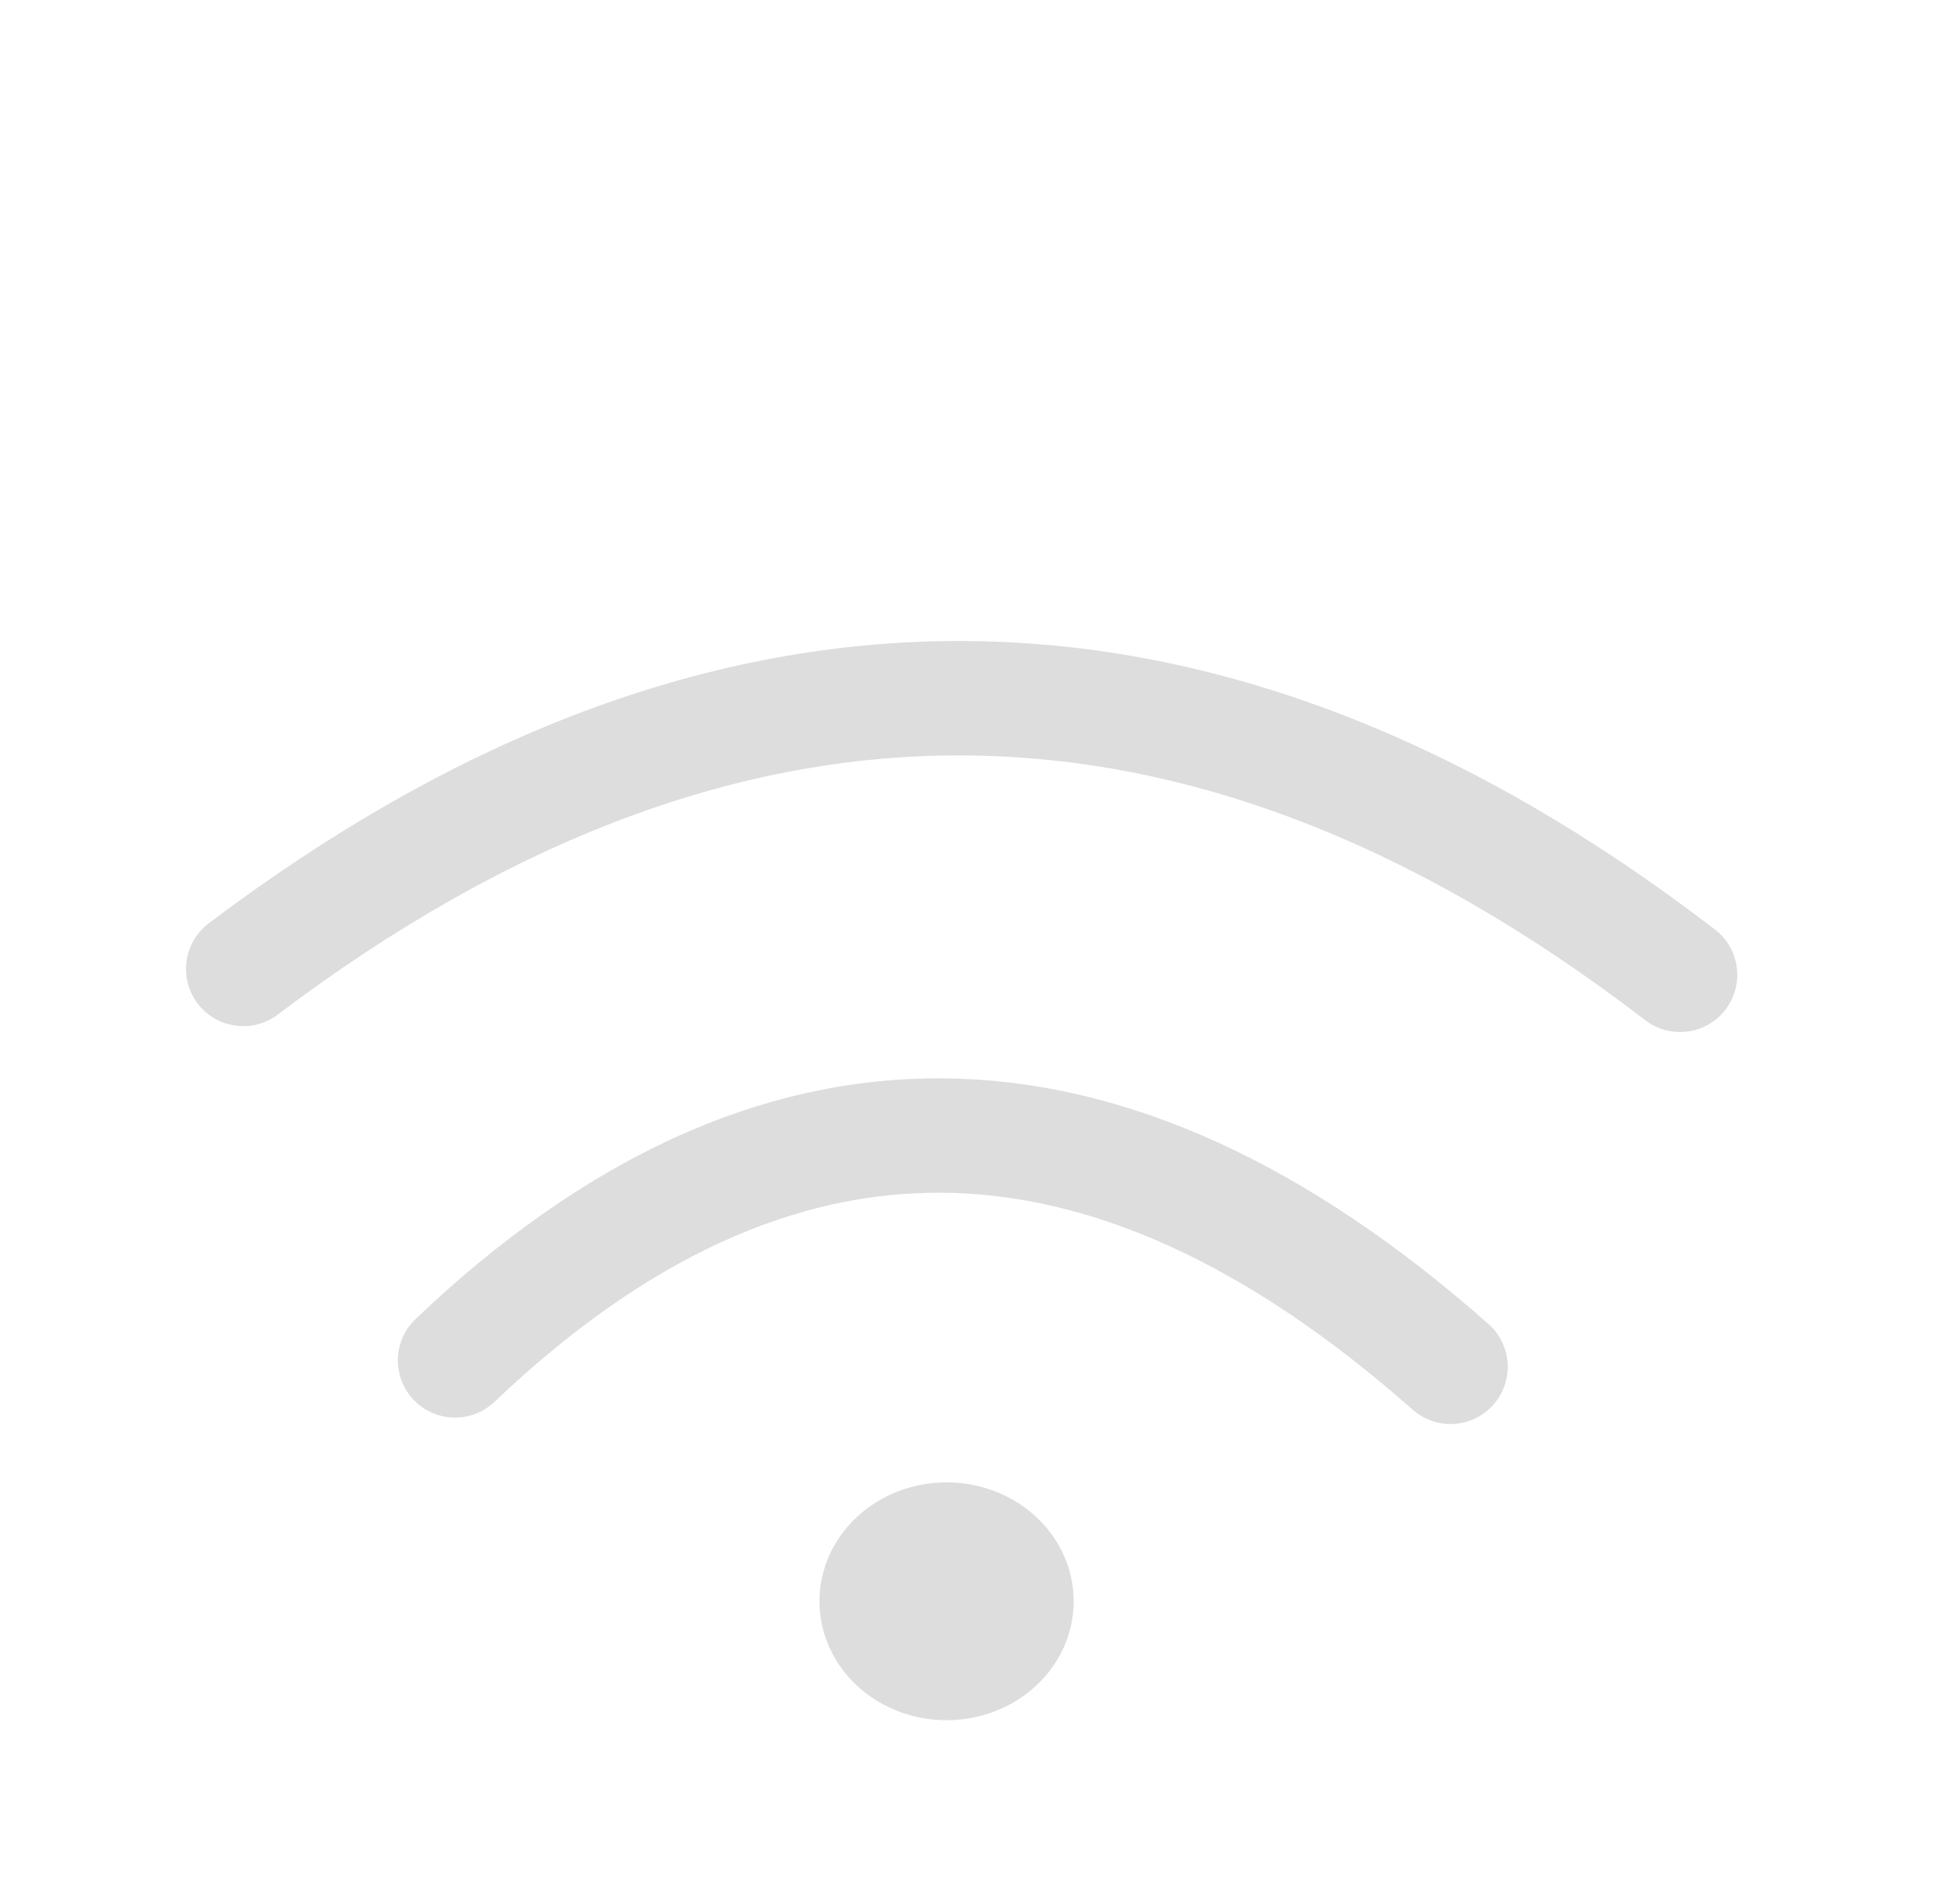
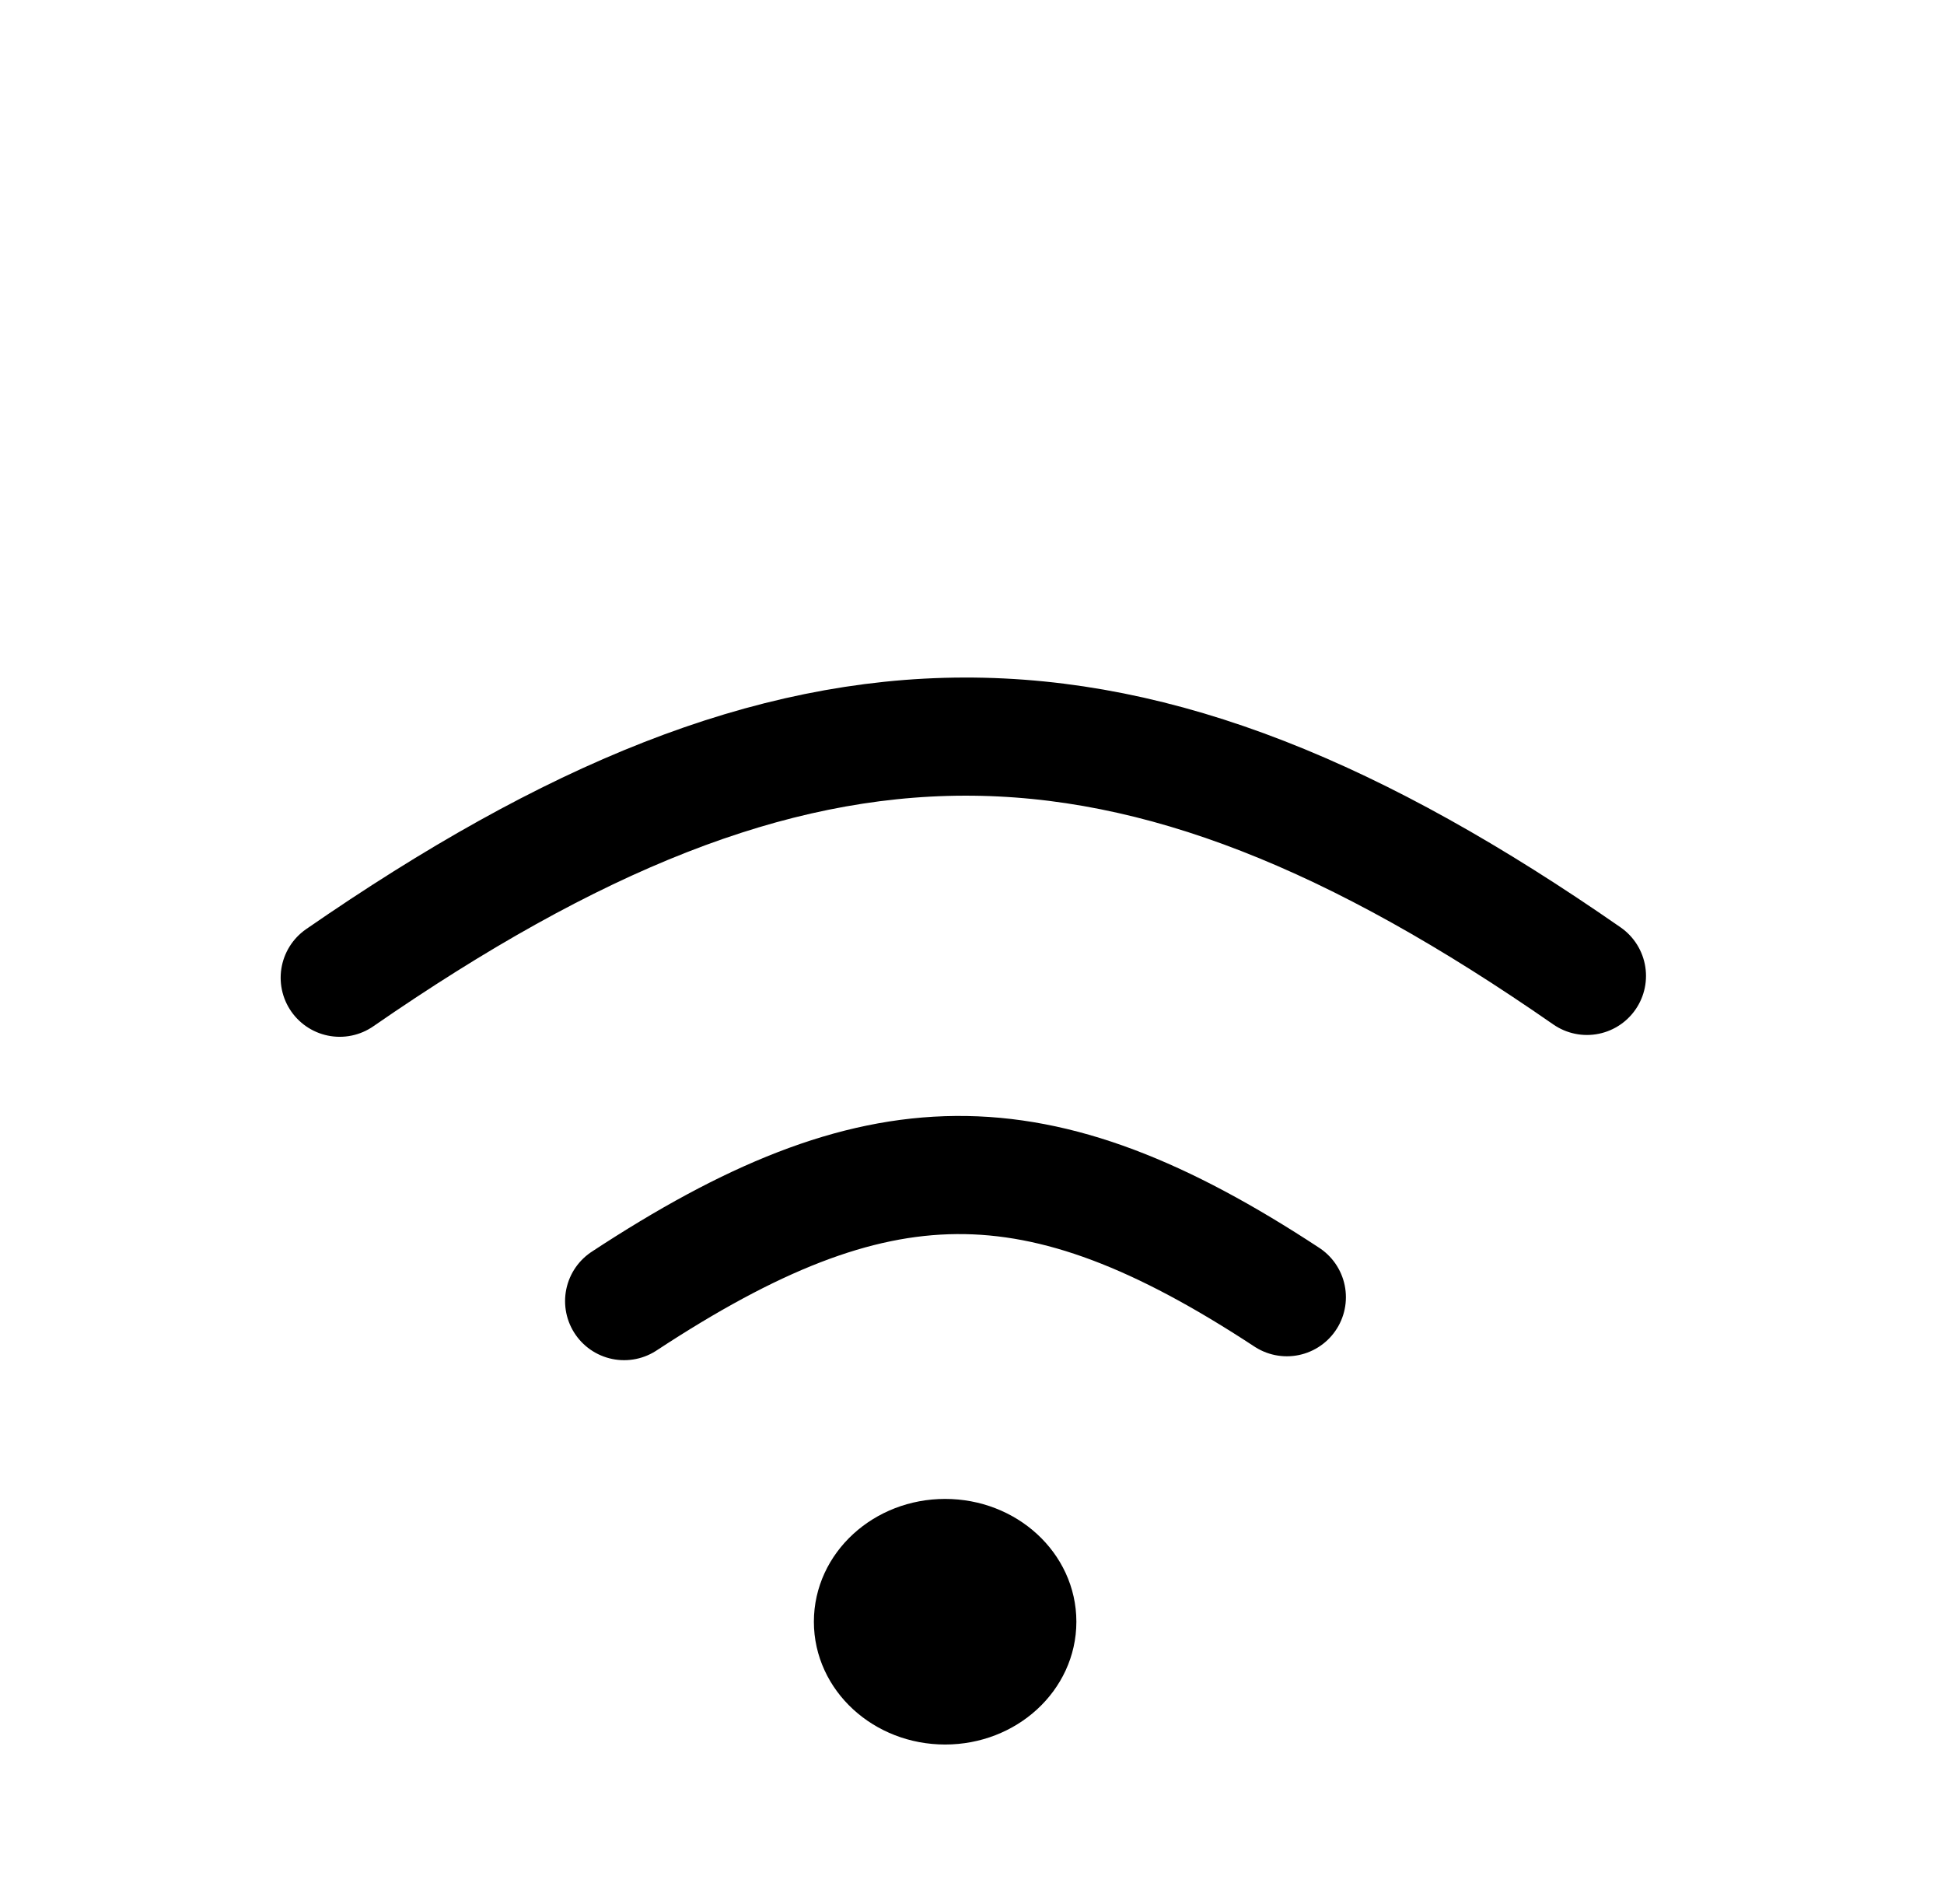
<svg xmlns="http://www.w3.org/2000/svg" width="169.957mm" height="166.398mm" viewBox="0 0 169.957 166.398" version="1.1" id="svg5">
  <defs id="defs2" />
  <g id="layer1" transform="translate(-19.23,-47.17231)">
-     <path style="fill:#dddddd;stroke-width:10;stroke-linecap:round;stroke-linejoin:round" d="m 51.963,161.499 100.689,1.099" id="path449" />
-     <path style="fill:none;stroke:#dddddd;stroke-width:10;stroke-linecap:round;stroke-linejoin:round;stroke-opacity:1;stroke-dasharray:none" d="m 59.011,166.081 c 27.874,-26.525 56.885,-26.075 87.034,0.56" id="path451" />
-     <path style="fill:none;stroke:#dddddd;stroke-width:10;stroke-linecap:round;stroke-linejoin:round;stroke-opacity:1;stroke-dasharray:none" d="m 40.493,131.865 c 42.12,-31.791 83.945,-31.483 125.62,0.514" id="path451-0" />
-     <ellipse style="fill:#dddddd;fill-opacity:1;stroke:#dddddd;stroke-width:5;stroke-linecap:round;stroke-linejoin:round;stroke-opacity:1;stroke-dasharray:none" id="path1174" ry="7.894" rx="8.612" cy="187.135" cx="101.985" />
+     <path style="fill:#dddddd;stroke-width:10.326;stroke-linecap:round;stroke-linejoin:round" d="M 50.206,162.449 154.179,163.584" id="path449" />
+     <path style="fill:none;stroke:#000000;stroke-width:10.326;stroke-linecap:round;stroke-linejoin:round;stroke-dasharray:none;stroke-opacity:1" d="m 73.795,160.898 c 22.121,-14.525 35.997,-14.75 57.94,-0.341" id="path451" />
+     <path style="fill:none;stroke:#000000;stroke-width:10.326;stroke-linecap:round;stroke-linejoin:round;stroke-dasharray:none;stroke-opacity:1" d="M 48.93,132.632 C 89.437,104.629 117.694,104.487 157.971,132.473" id="path451-0" />
+     <ellipse style="fill:#000000;fill-opacity:1;stroke:#000000;stroke-width:5.163;stroke-linecap:round;stroke-linejoin:round;stroke-dasharray:none;stroke-opacity:1" id="path1174" ry="8.152" rx="8.893" cy="188.921" cx="101.859" />
  </g>
</svg>
